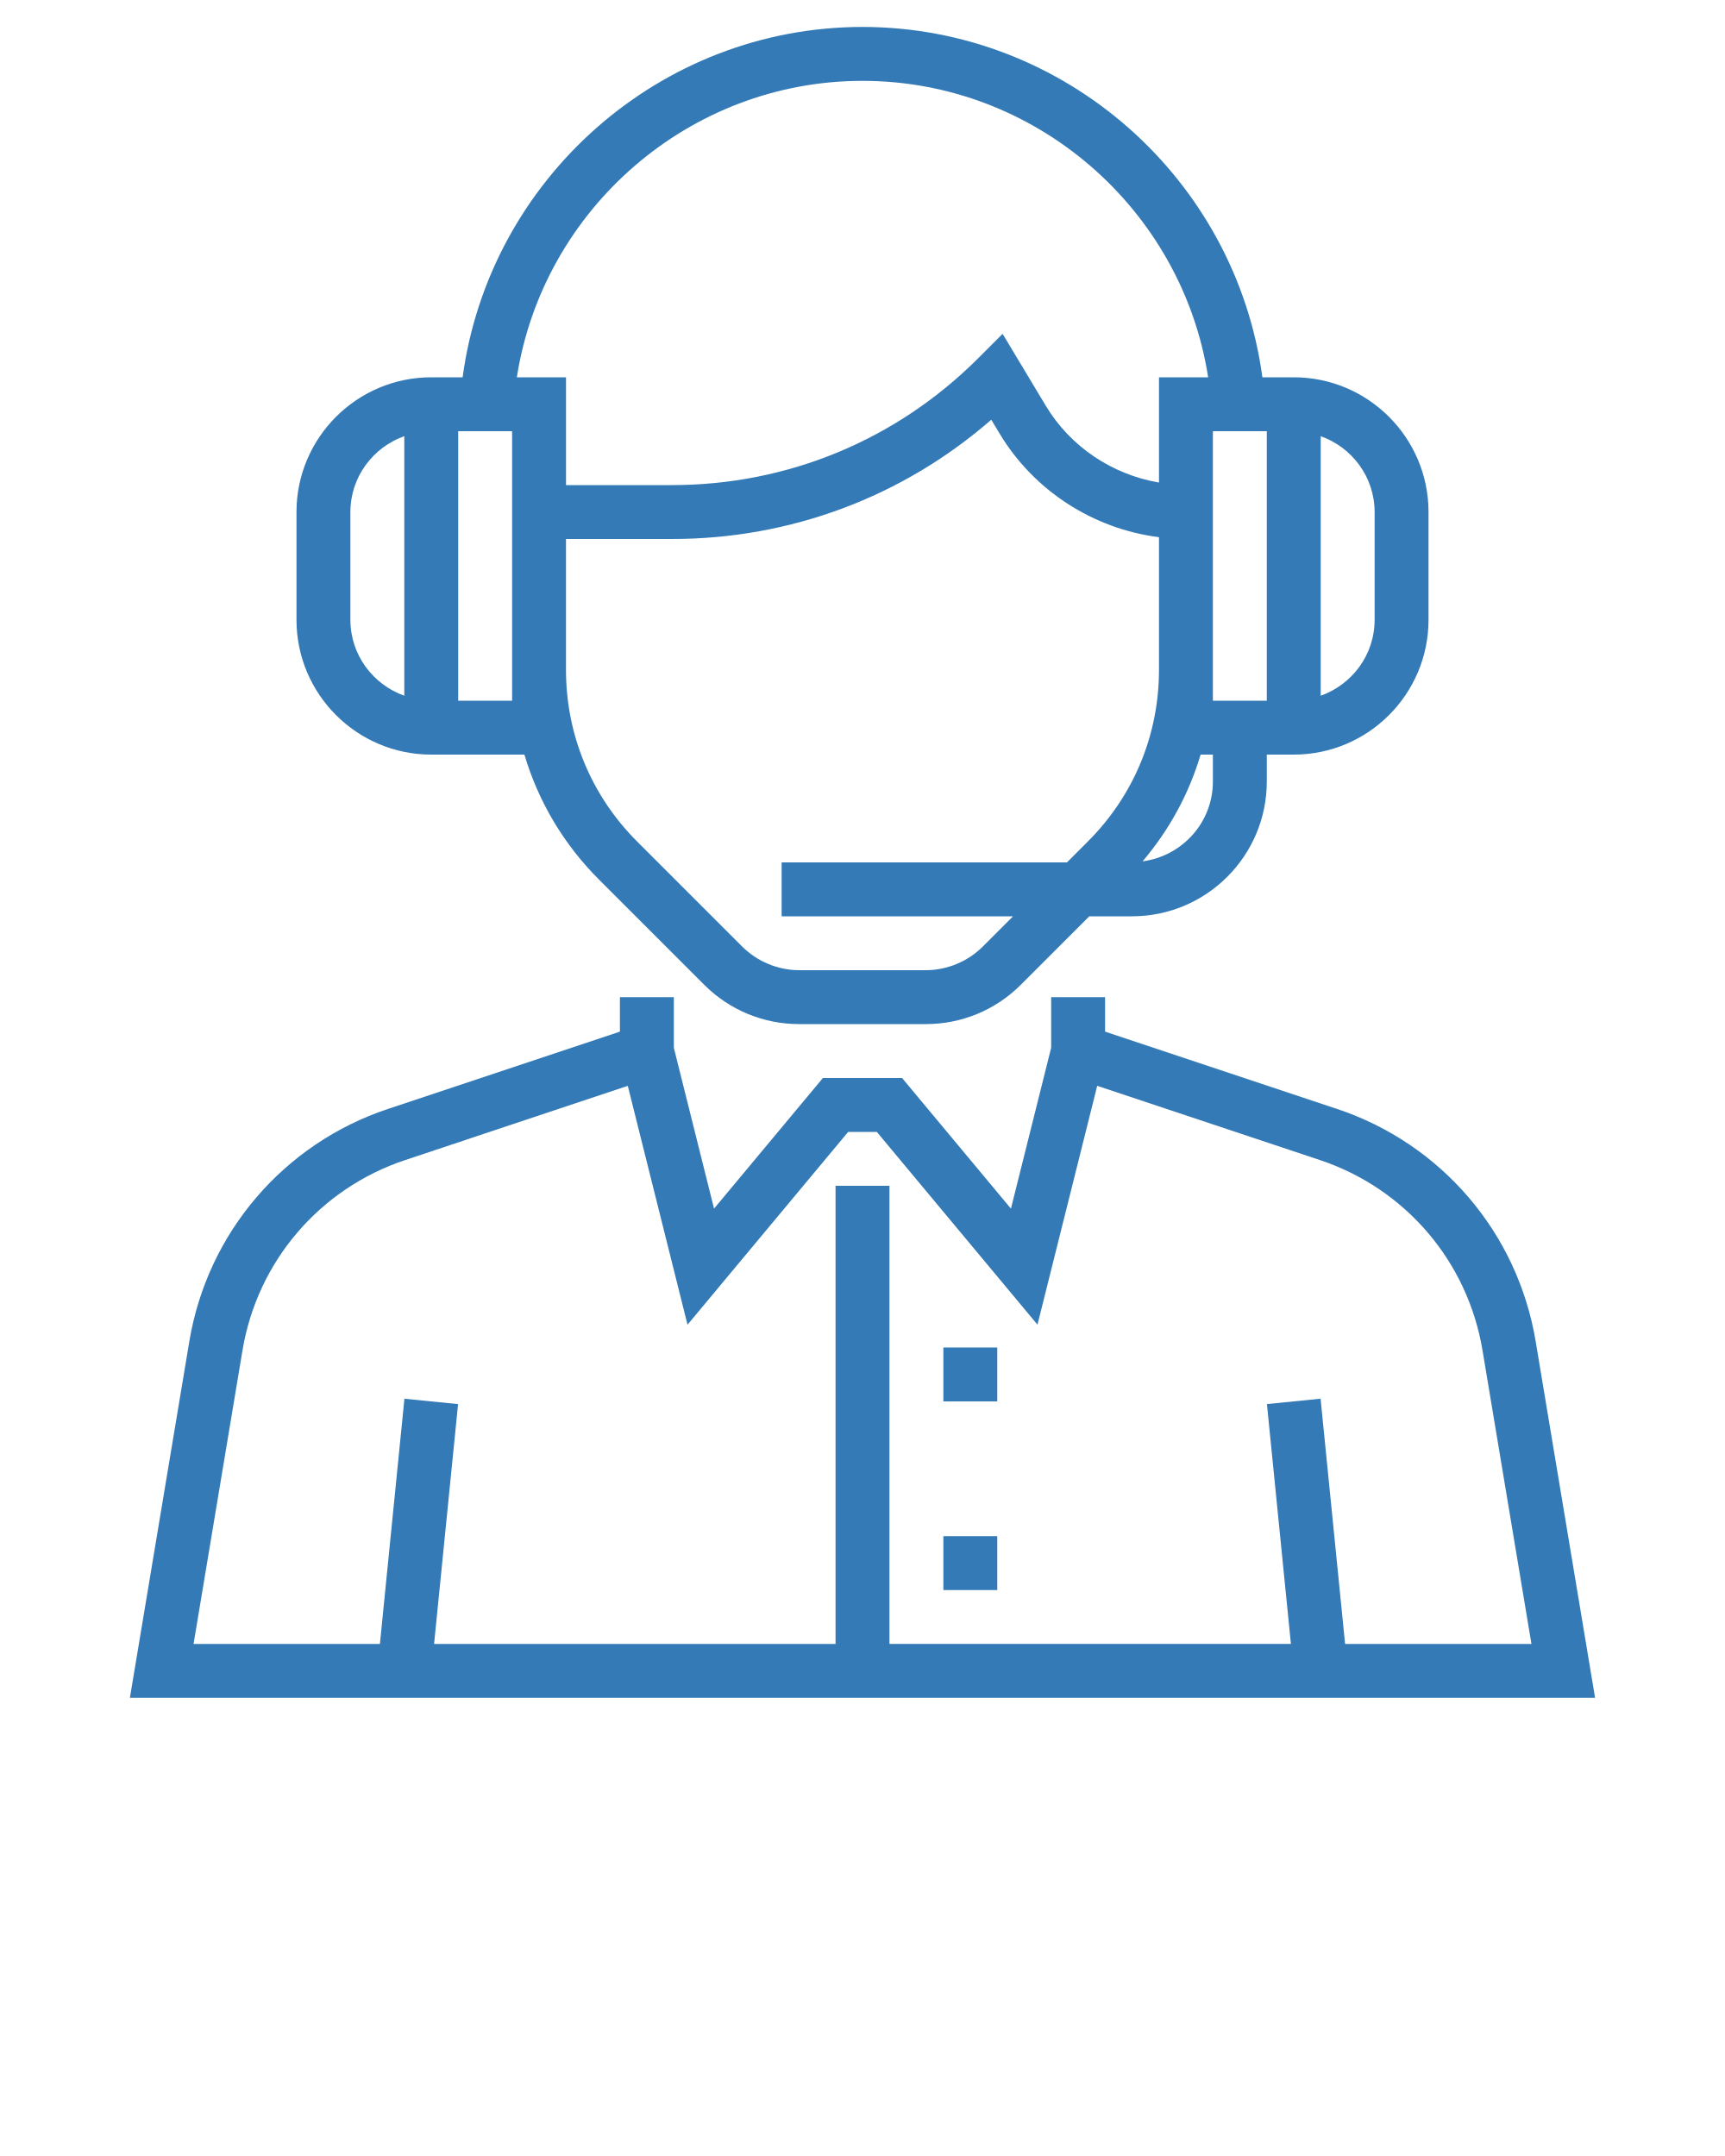
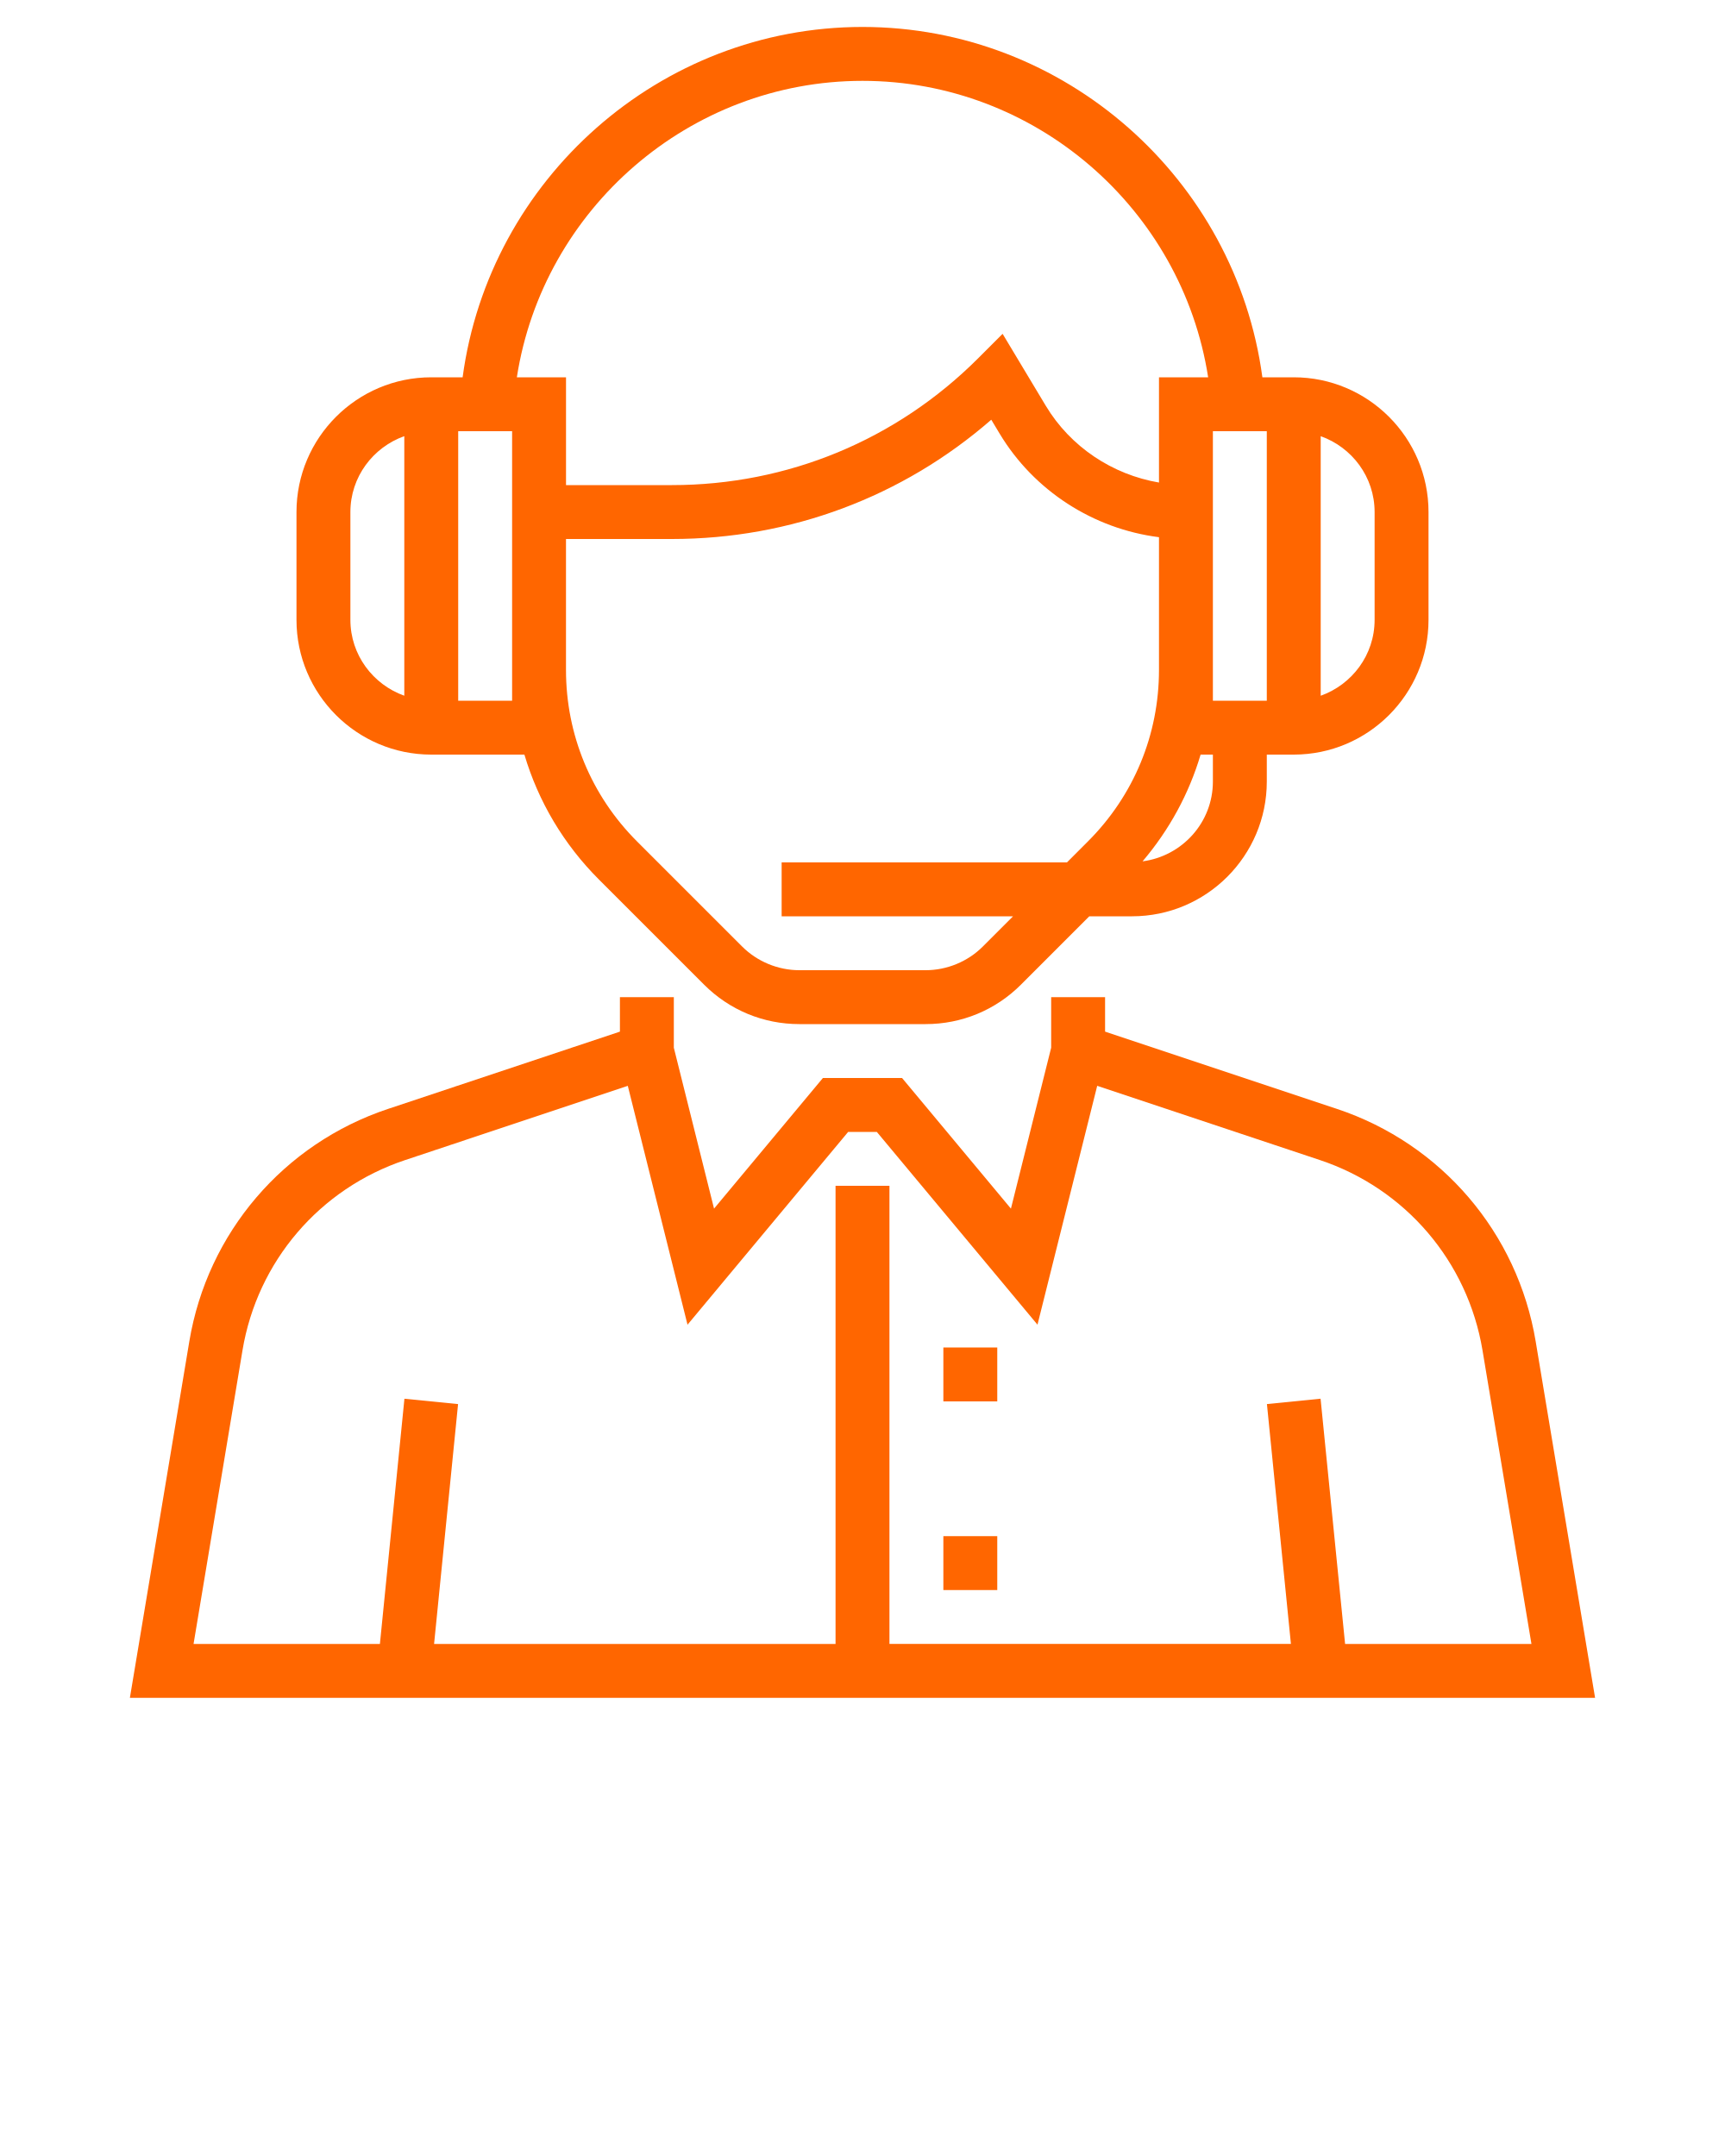
- <svg xmlns="http://www.w3.org/2000/svg" fill="#337ab7" version="1.1" x="0px" y="0px" viewBox="0 0 64 80" style="enable-background:new 0 0 64 64;" xml:space="preserve">
+ <svg xmlns="http://www.w3.org/2000/svg" fill="#ff6600" version="1.1" x="0px" y="0px" viewBox="0 0 64 80" style="enable-background:new 0 0 64 64;" xml:space="preserve">
  <g>
    <path d="M56.976,49.774c-0.671-4.029-3.496-7.335-7.372-8.627L41,38.279V37h-2v1.876l-1.493,5.971L33.468,40h-2.937l-4.039,4.847   L25,38.876V37h-2v1.279l-8.604,2.868c-3.875,1.292-6.7,4.598-7.372,8.627L4.819,63h54.361L56.976,49.774z M49.905,61l-0.91-9.1   l-1.99,0.199l0.89,8.9H33V44h-2v17H16.105l0.89-8.9l-1.99-0.199l-0.91,9.1H7.181l1.816-10.896c0.549-3.297,2.861-6.001,6.032-7.059   l8.263-2.755l2.216,8.863L31.468,42h1.063l5.961,7.153l2.216-8.863l8.263,2.755c3.171,1.057,5.482,3.762,6.032,7.059L56.819,61   H49.905z" />
    <rect x="35" y="50" width="2" height="2" />
    <rect x="35" y="57" width="2" height="2" />
    <path d="M16,28h3.456c0.514,1.733,1.452,3.322,2.766,4.636l3.9,3.9C27.066,37.48,28.321,38,29.657,38h4.687   c1.335,0,2.591-0.52,3.535-1.464L40.414,34H42c2.757,0,5-2.243,5-5v-1h1c2.757,0,5-2.243,5-5v-4c0-2.757-2.243-5-5-5h-1.164   C45.847,6.641,39.513,1,32,1S18.153,6.641,17.164,14H16c-2.757,0-5,2.243-5,5v4C11,25.757,13.243,28,16,28z M19,26h-2V16h2v3v5.858   V26z M36.464,35.122C35.906,35.68,35.133,36,34.343,36h-4.687c-0.79,0-1.562-0.32-2.121-0.878l-3.9-3.9   c-1.7-1.7-2.636-3.96-2.636-6.364V20h3.929c4.401,0,8.562-1.563,11.85-4.426l0.306,0.51c1.276,2.127,3.484,3.541,5.916,3.849v4.924   c0,2.404-0.936,4.664-2.636,6.364L39.586,32H29v2h8.586L36.464,35.122z M45,16h2v10h-2v-1.142V19V16z M45,29   c0,1.52-1.141,2.767-2.609,2.961c0.994-1.17,1.724-2.513,2.153-3.961H45V29z M51,19v4c0,1.302-0.839,2.402-2,2.816v-9.631   C50.161,16.598,51,17.698,51,19z M32,3c6.42,0,11.853,4.753,12.824,11H43v3.905c-1.729-0.294-3.285-1.324-4.201-2.85l-1.601-2.668   l-0.906,0.906C33.257,16.328,29.222,18,24.929,18H21v-4h-1.824C20.147,7.753,25.58,3,32,3z M13,19c0-1.302,0.839-2.402,2-2.816   v9.631c-1.161-0.414-2-1.514-2-2.816V19z" />
  </g>
</svg>
